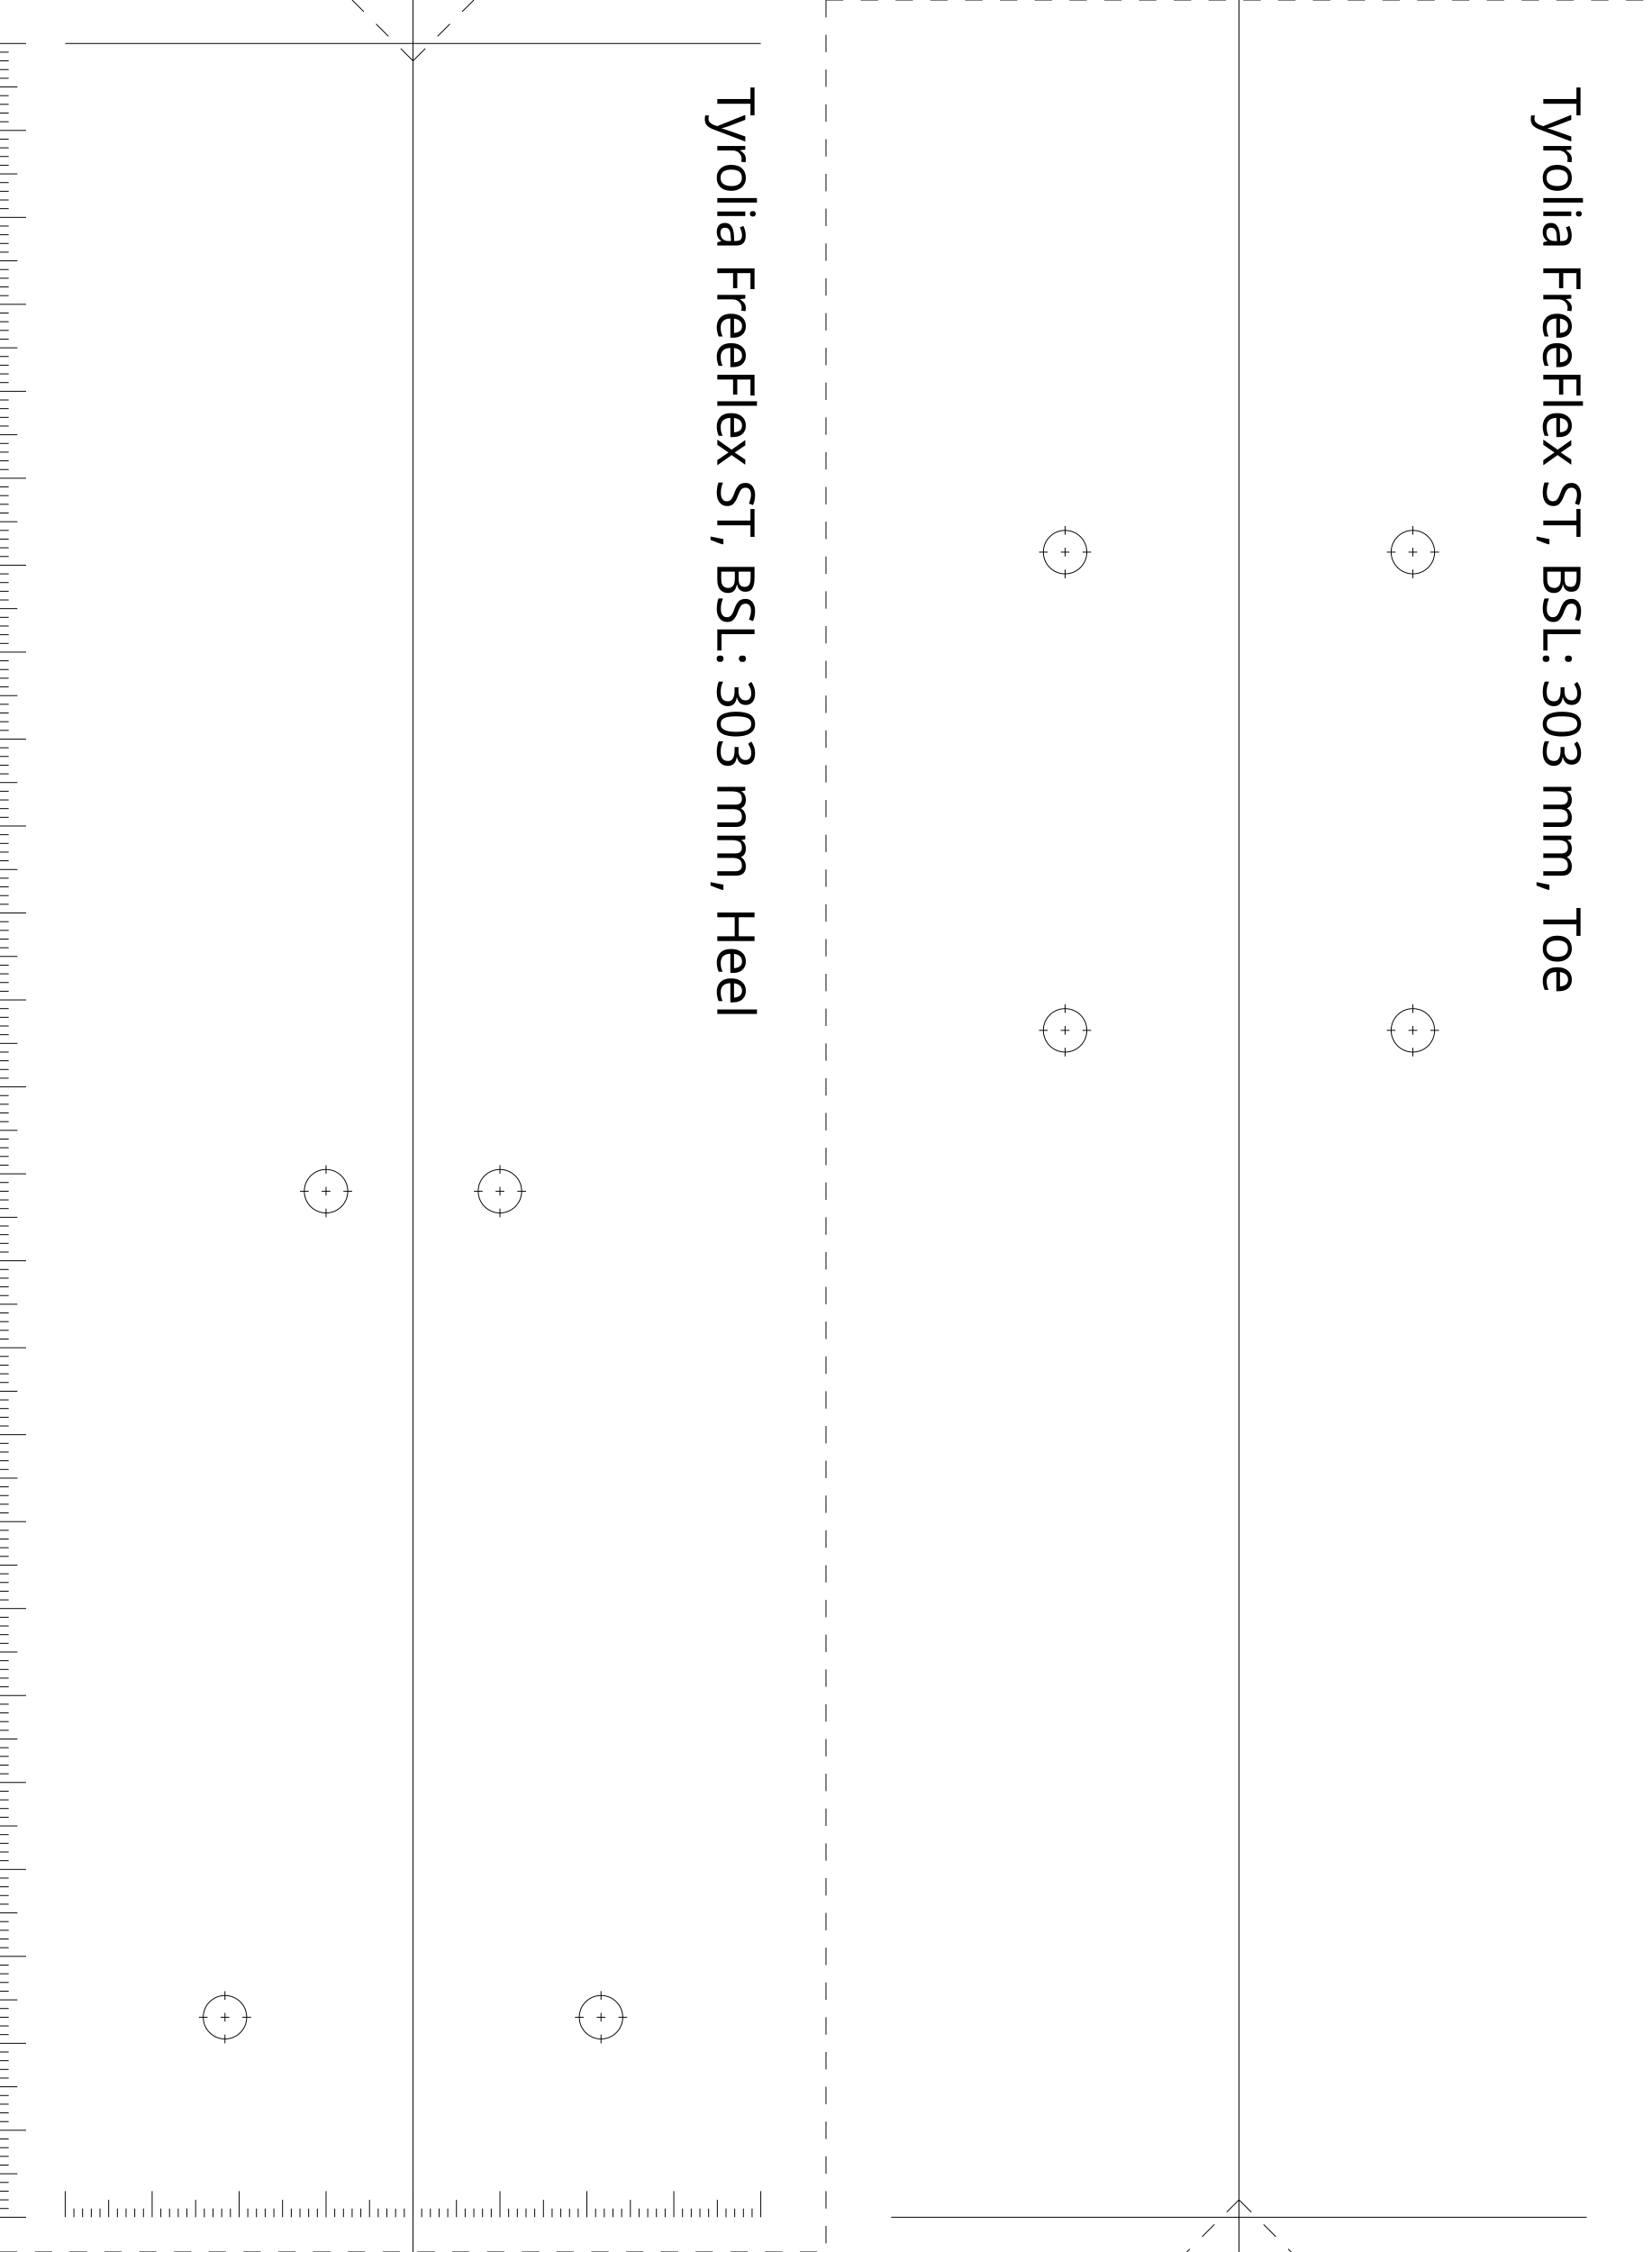
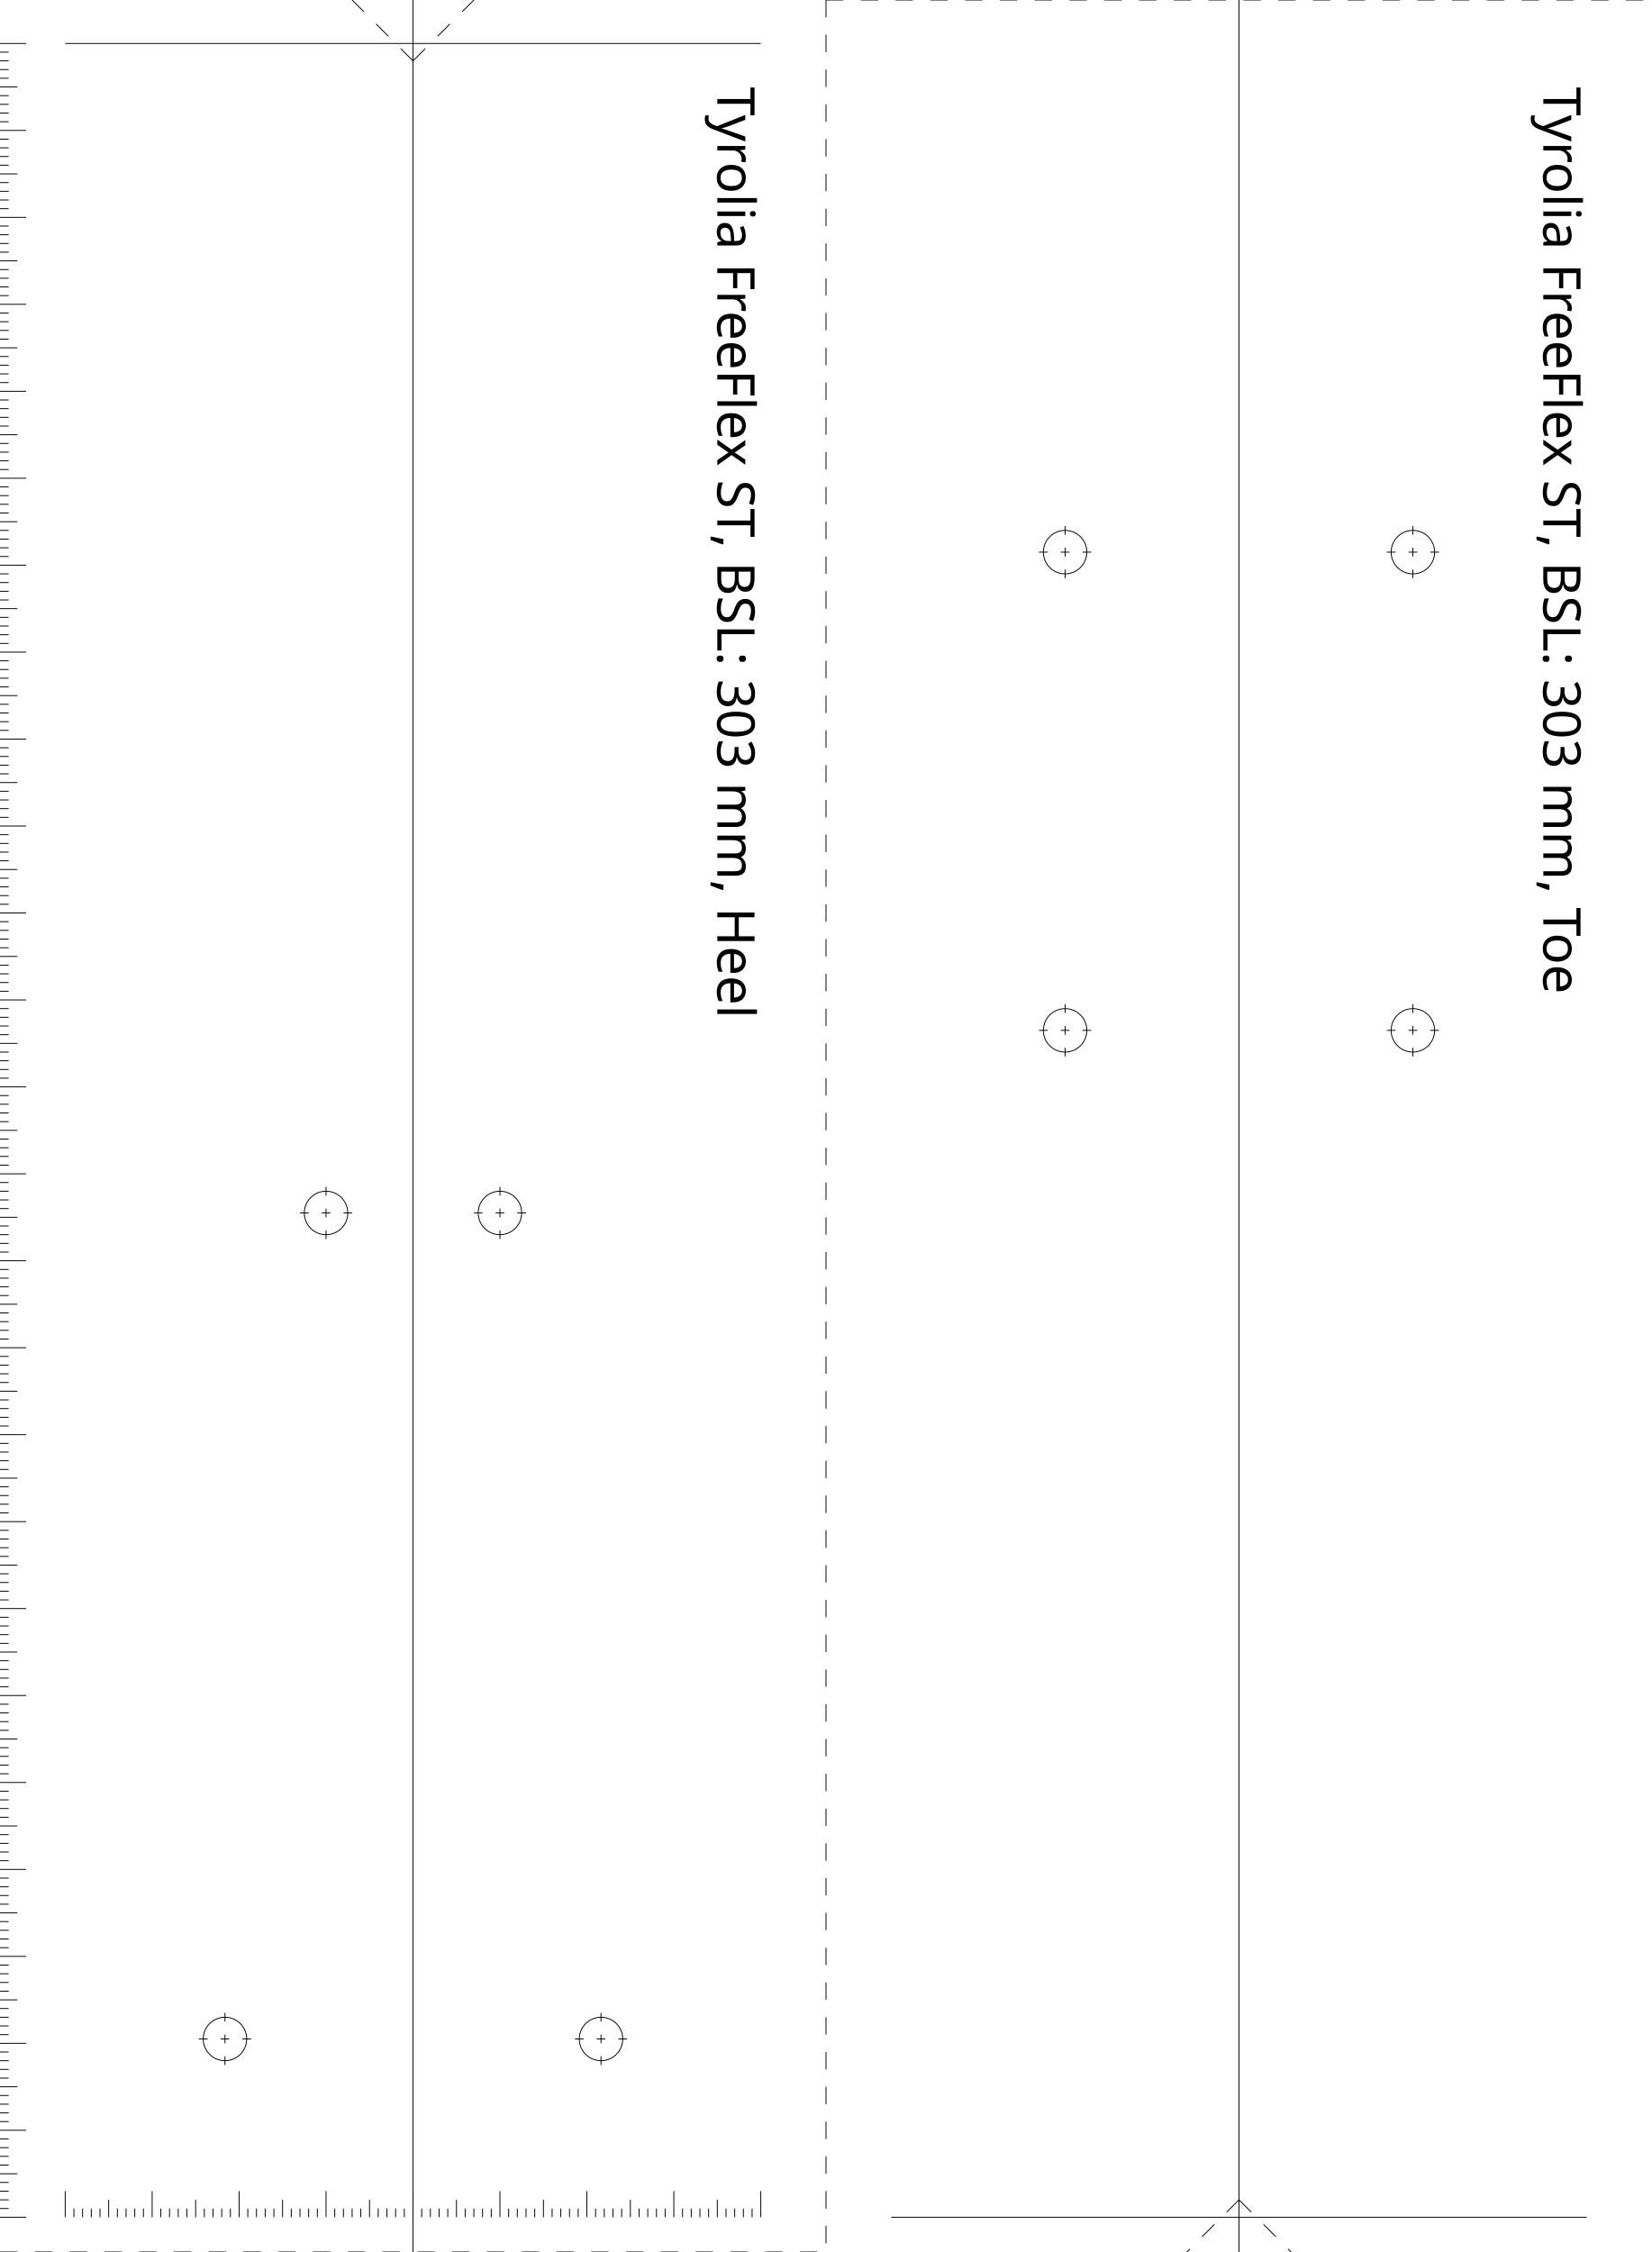
<svg xmlns="http://www.w3.org/2000/svg" version="1.2" width="190.0mm" height="259.0mm" viewBox="0 0 190.0 259.0" style="background-color:white">
  <style>
.small { font: 6px sans-serif; }
</style>
  <line x1="47.5" y1="0.0" x2="47.5" y2="259.0" stroke="black" stroke-width="0.1" />
  <line x1="142.5" y1="0.0" x2="142.5" y2="259.0" stroke="black" stroke-width="0.1" />
  <line x1="102.5" y1="255.0" x2="182.5" y2="255.0" stroke="black" stroke-width="0.1" />
  <line x1="7.5" y1="5.0" x2="87.5" y2="5.0" stroke="black" stroke-width="0.1" />
  <line x1="95.0" y1="0.0" x2="95.0" y2="259.0" stroke="black" stroke-width="0.1" stroke-dasharray="2 2" />
  <line x1="0.0" y1="259.0" x2="95.0" y2="259.0" stroke="black" stroke-width="0.1" stroke-dasharray="2 2" />
  <line x1="95.0" y1="0.0" x2="190.0" y2="0.0" stroke="black" stroke-width="0.1" stroke-dasharray="2 2" />
  <line x1="47.5" y1="7.0" x2="40.5" y2="0.0" stroke="black" stroke-width="0.1" stroke-dasharray="2 2" />
  <line x1="47.5" y1="7.0" x2="54.5" y2="0.0" stroke="black" stroke-width="0.1" stroke-dasharray="2 2" />
  <line x1="142.5" y1="253.0" x2="136.5" y2="259.0" stroke="black" stroke-width="0.1" stroke-dasharray="2 2" />
  <line x1="142.5" y1="253.0" x2="148.5" y2="259.0" stroke="black" stroke-width="0.1" stroke-dasharray="2 2" />
  <line x1="0.0" y1="5.0" x2="3.0" y2="5.0" stroke="black" stroke-width="0.1" />
  <line x1="0.0" y1="6.0" x2="1.0" y2="6.0" stroke="black" stroke-width="0.1" />
  <line x1="0.0" y1="7.0" x2="1.0" y2="7.0" stroke="black" stroke-width="0.1" />
  <line x1="0.0" y1="8.0" x2="1.0" y2="8.0" stroke="black" stroke-width="0.1" />
  <line x1="0.0" y1="9.0" x2="1.0" y2="9.0" stroke="black" stroke-width="0.1" />
  <line x1="0.0" y1="10.0" x2="2.0" y2="10.0" stroke="black" stroke-width="0.1" />
  <line x1="0.0" y1="11.0" x2="1.0" y2="11.0" stroke="black" stroke-width="0.1" />
  <line x1="0.0" y1="12.0" x2="1.0" y2="12.0" stroke="black" stroke-width="0.1" />
  <line x1="0.0" y1="13.0" x2="1.0" y2="13.0" stroke="black" stroke-width="0.1" />
  <line x1="0.0" y1="14.0" x2="1.0" y2="14.0" stroke="black" stroke-width="0.1" />
  <line x1="0.0" y1="15.0" x2="3.0" y2="15.0" stroke="black" stroke-width="0.1" />
  <line x1="0.0" y1="16.0" x2="1.0" y2="16.0" stroke="black" stroke-width="0.1" />
  <line x1="0.0" y1="17.0" x2="1.0" y2="17.0" stroke="black" stroke-width="0.1" />
  <line x1="0.0" y1="18.0" x2="1.0" y2="18.0" stroke="black" stroke-width="0.1" />
  <line x1="0.0" y1="19.0" x2="1.0" y2="19.0" stroke="black" stroke-width="0.1" />
  <line x1="0.0" y1="20.0" x2="2.0" y2="20.0" stroke="black" stroke-width="0.1" />
  <line x1="0.0" y1="21.0" x2="1.0" y2="21.0" stroke="black" stroke-width="0.1" />
  <line x1="0.0" y1="22.0" x2="1.0" y2="22.0" stroke="black" stroke-width="0.1" />
  <line x1="0.0" y1="23.0" x2="1.0" y2="23.0" stroke="black" stroke-width="0.1" />
  <line x1="0.0" y1="24.0" x2="1.0" y2="24.0" stroke="black" stroke-width="0.1" />
  <line x1="0.0" y1="25.0" x2="3.0" y2="25.0" stroke="black" stroke-width="0.1" />
  <line x1="0.0" y1="26.0" x2="1.0" y2="26.0" stroke="black" stroke-width="0.1" />
  <line x1="0.0" y1="27.0" x2="1.0" y2="27.0" stroke="black" stroke-width="0.1" />
  <line x1="0.0" y1="28.0" x2="1.0" y2="28.0" stroke="black" stroke-width="0.1" />
  <line x1="0.0" y1="29.0" x2="1.0" y2="29.0" stroke="black" stroke-width="0.1" />
  <line x1="0.0" y1="30.0" x2="2.0" y2="30.0" stroke="black" stroke-width="0.1" />
  <line x1="0.0" y1="31.0" x2="1.0" y2="31.0" stroke="black" stroke-width="0.1" />
  <line x1="0.0" y1="32.0" x2="1.0" y2="32.0" stroke="black" stroke-width="0.1" />
  <line x1="0.0" y1="33.0" x2="1.0" y2="33.0" stroke="black" stroke-width="0.1" />
  <line x1="0.0" y1="34.0" x2="1.0" y2="34.0" stroke="black" stroke-width="0.1" />
  <line x1="0.0" y1="35.0" x2="3.0" y2="35.0" stroke="black" stroke-width="0.1" />
  <line x1="0.0" y1="36.0" x2="1.0" y2="36.0" stroke="black" stroke-width="0.1" />
  <line x1="0.0" y1="37.0" x2="1.0" y2="37.0" stroke="black" stroke-width="0.1" />
  <line x1="0.0" y1="38.0" x2="1.0" y2="38.0" stroke="black" stroke-width="0.1" />
  <line x1="0.0" y1="39.0" x2="1.0" y2="39.0" stroke="black" stroke-width="0.1" />
  <line x1="0.0" y1="40.0" x2="2.0" y2="40.0" stroke="black" stroke-width="0.1" />
  <line x1="0.0" y1="41.0" x2="1.0" y2="41.0" stroke="black" stroke-width="0.1" />
  <line x1="0.0" y1="42.0" x2="1.0" y2="42.0" stroke="black" stroke-width="0.1" />
  <line x1="0.0" y1="43.0" x2="1.0" y2="43.0" stroke="black" stroke-width="0.1" />
  <line x1="0.0" y1="44.0" x2="1.0" y2="44.0" stroke="black" stroke-width="0.1" />
  <line x1="0.0" y1="45.0" x2="3.0" y2="45.0" stroke="black" stroke-width="0.1" />
  <line x1="0.0" y1="46.0" x2="1.0" y2="46.0" stroke="black" stroke-width="0.1" />
  <line x1="0.0" y1="47.0" x2="1.0" y2="47.0" stroke="black" stroke-width="0.1" />
  <line x1="0.0" y1="48.0" x2="1.0" y2="48.0" stroke="black" stroke-width="0.1" />
  <line x1="0.0" y1="49.0" x2="1.0" y2="49.0" stroke="black" stroke-width="0.1" />
  <line x1="0.0" y1="50.0" x2="2.0" y2="50.0" stroke="black" stroke-width="0.1" />
  <line x1="0.0" y1="51.0" x2="1.0" y2="51.0" stroke="black" stroke-width="0.1" />
  <line x1="0.0" y1="52.0" x2="1.0" y2="52.0" stroke="black" stroke-width="0.1" />
  <line x1="0.0" y1="53.0" x2="1.0" y2="53.0" stroke="black" stroke-width="0.1" />
  <line x1="0.0" y1="54.0" x2="1.0" y2="54.0" stroke="black" stroke-width="0.1" />
  <line x1="0.0" y1="55.0" x2="3.0" y2="55.0" stroke="black" stroke-width="0.1" />
  <line x1="0.0" y1="56.0" x2="1.0" y2="56.0" stroke="black" stroke-width="0.1" />
  <line x1="0.0" y1="57.0" x2="1.0" y2="57.0" stroke="black" stroke-width="0.1" />
  <line x1="0.0" y1="58.0" x2="1.0" y2="58.0" stroke="black" stroke-width="0.1" />
  <line x1="0.0" y1="59.0" x2="1.0" y2="59.0" stroke="black" stroke-width="0.1" />
  <line x1="0.0" y1="60.0" x2="2.0" y2="60.0" stroke="black" stroke-width="0.1" />
  <line x1="0.0" y1="61.0" x2="1.0" y2="61.0" stroke="black" stroke-width="0.1" />
  <line x1="0.0" y1="62.0" x2="1.0" y2="62.0" stroke="black" stroke-width="0.1" />
  <line x1="0.0" y1="63.0" x2="1.0" y2="63.0" stroke="black" stroke-width="0.1" />
  <line x1="0.0" y1="64.0" x2="1.0" y2="64.0" stroke="black" stroke-width="0.1" />
  <line x1="0.0" y1="65.0" x2="3.0" y2="65.0" stroke="black" stroke-width="0.1" />
  <line x1="0.0" y1="66.0" x2="1.0" y2="66.0" stroke="black" stroke-width="0.1" />
  <line x1="0.0" y1="67.0" x2="1.0" y2="67.0" stroke="black" stroke-width="0.1" />
  <line x1="0.0" y1="68.0" x2="1.0" y2="68.0" stroke="black" stroke-width="0.1" />
  <line x1="0.0" y1="69.0" x2="1.0" y2="69.0" stroke="black" stroke-width="0.1" />
  <line x1="0.0" y1="70.0" x2="2.0" y2="70.0" stroke="black" stroke-width="0.1" />
  <line x1="0.0" y1="71.0" x2="1.0" y2="71.0" stroke="black" stroke-width="0.1" />
  <line x1="0.0" y1="72.0" x2="1.0" y2="72.0" stroke="black" stroke-width="0.1" />
  <line x1="0.0" y1="73.0" x2="1.0" y2="73.0" stroke="black" stroke-width="0.1" />
  <line x1="0.0" y1="74.0" x2="1.0" y2="74.0" stroke="black" stroke-width="0.1" />
  <line x1="0.0" y1="75.0" x2="3.0" y2="75.0" stroke="black" stroke-width="0.1" />
  <line x1="0.0" y1="76.0" x2="1.0" y2="76.0" stroke="black" stroke-width="0.1" />
  <line x1="0.0" y1="77.0" x2="1.0" y2="77.0" stroke="black" stroke-width="0.1" />
  <line x1="0.0" y1="78.0" x2="1.0" y2="78.0" stroke="black" stroke-width="0.1" />
  <line x1="0.0" y1="79.0" x2="1.0" y2="79.0" stroke="black" stroke-width="0.1" />
  <line x1="0.0" y1="80.0" x2="2.0" y2="80.0" stroke="black" stroke-width="0.1" />
  <line x1="0.0" y1="81.0" x2="1.0" y2="81.0" stroke="black" stroke-width="0.1" />
  <line x1="0.0" y1="82.0" x2="1.0" y2="82.0" stroke="black" stroke-width="0.1" />
  <line x1="0.0" y1="83.0" x2="1.0" y2="83.0" stroke="black" stroke-width="0.1" />
  <line x1="0.0" y1="84.0" x2="1.0" y2="84.0" stroke="black" stroke-width="0.1" />
  <line x1="0.0" y1="85.0" x2="3.0" y2="85.0" stroke="black" stroke-width="0.1" />
  <line x1="0.0" y1="86.0" x2="1.0" y2="86.0" stroke="black" stroke-width="0.1" />
  <line x1="0.0" y1="87.0" x2="1.0" y2="87.0" stroke="black" stroke-width="0.1" />
  <line x1="0.0" y1="88.0" x2="1.0" y2="88.0" stroke="black" stroke-width="0.1" />
  <line x1="0.0" y1="89.0" x2="1.0" y2="89.0" stroke="black" stroke-width="0.1" />
  <line x1="0.0" y1="90.0" x2="2.0" y2="90.0" stroke="black" stroke-width="0.1" />
  <line x1="0.0" y1="91.0" x2="1.0" y2="91.0" stroke="black" stroke-width="0.1" />
  <line x1="0.0" y1="92.0" x2="1.0" y2="92.0" stroke="black" stroke-width="0.1" />
  <line x1="0.0" y1="93.0" x2="1.0" y2="93.0" stroke="black" stroke-width="0.1" />
  <line x1="0.0" y1="94.0" x2="1.0" y2="94.0" stroke="black" stroke-width="0.1" />
  <line x1="0.0" y1="95.0" x2="3.0" y2="95.0" stroke="black" stroke-width="0.1" />
  <line x1="0.0" y1="96.0" x2="1.0" y2="96.0" stroke="black" stroke-width="0.1" />
  <line x1="0.0" y1="97.0" x2="1.0" y2="97.0" stroke="black" stroke-width="0.1" />
  <line x1="0.0" y1="98.0" x2="1.0" y2="98.0" stroke="black" stroke-width="0.1" />
  <line x1="0.0" y1="99.0" x2="1.0" y2="99.0" stroke="black" stroke-width="0.1" />
  <line x1="0.0" y1="100.0" x2="2.0" y2="100.0" stroke="black" stroke-width="0.1" />
  <line x1="0.0" y1="101.0" x2="1.0" y2="101.0" stroke="black" stroke-width="0.1" />
  <line x1="0.0" y1="102.0" x2="1.0" y2="102.0" stroke="black" stroke-width="0.1" />
  <line x1="0.0" y1="103.0" x2="1.0" y2="103.0" stroke="black" stroke-width="0.1" />
  <line x1="0.0" y1="104.0" x2="1.0" y2="104.0" stroke="black" stroke-width="0.1" />
  <line x1="0.0" y1="105.0" x2="3.0" y2="105.0" stroke="black" stroke-width="0.1" />
  <line x1="0.0" y1="106.0" x2="1.0" y2="106.0" stroke="black" stroke-width="0.1" />
  <line x1="0.0" y1="107.0" x2="1.0" y2="107.0" stroke="black" stroke-width="0.1" />
  <line x1="0.0" y1="108.0" x2="1.0" y2="108.0" stroke="black" stroke-width="0.1" />
  <line x1="0.0" y1="109.0" x2="1.0" y2="109.0" stroke="black" stroke-width="0.1" />
  <line x1="0.0" y1="110.0" x2="2.0" y2="110.0" stroke="black" stroke-width="0.1" />
  <line x1="0.0" y1="111.0" x2="1.0" y2="111.0" stroke="black" stroke-width="0.1" />
  <line x1="0.0" y1="112.0" x2="1.0" y2="112.0" stroke="black" stroke-width="0.1" />
  <line x1="0.0" y1="113.0" x2="1.0" y2="113.0" stroke="black" stroke-width="0.1" />
  <line x1="0.0" y1="114.0" x2="1.0" y2="114.0" stroke="black" stroke-width="0.1" />
  <line x1="0.0" y1="115.0" x2="3.0" y2="115.0" stroke="black" stroke-width="0.1" />
  <line x1="0.0" y1="116.0" x2="1.0" y2="116.0" stroke="black" stroke-width="0.1" />
  <line x1="0.0" y1="117.0" x2="1.0" y2="117.0" stroke="black" stroke-width="0.1" />
  <line x1="0.0" y1="118.0" x2="1.0" y2="118.0" stroke="black" stroke-width="0.1" />
  <line x1="0.0" y1="119.0" x2="1.0" y2="119.0" stroke="black" stroke-width="0.1" />
  <line x1="0.0" y1="120.0" x2="2.0" y2="120.0" stroke="black" stroke-width="0.1" />
  <line x1="0.0" y1="121.0" x2="1.0" y2="121.0" stroke="black" stroke-width="0.1" />
  <line x1="0.0" y1="122.0" x2="1.0" y2="122.0" stroke="black" stroke-width="0.1" />
  <line x1="0.0" y1="123.0" x2="1.0" y2="123.0" stroke="black" stroke-width="0.1" />
  <line x1="0.0" y1="124.0" x2="1.0" y2="124.0" stroke="black" stroke-width="0.1" />
  <line x1="0.0" y1="125.0" x2="3.0" y2="125.0" stroke="black" stroke-width="0.1" />
  <line x1="0.0" y1="126.0" x2="1.0" y2="126.0" stroke="black" stroke-width="0.1" />
  <line x1="0.0" y1="127.0" x2="1.0" y2="127.0" stroke="black" stroke-width="0.1" />
  <line x1="0.0" y1="128.0" x2="1.0" y2="128.0" stroke="black" stroke-width="0.1" />
  <line x1="0.0" y1="129.0" x2="1.0" y2="129.0" stroke="black" stroke-width="0.1" />
  <line x1="0.0" y1="130.0" x2="2.0" y2="130.0" stroke="black" stroke-width="0.1" />
  <line x1="0.0" y1="131.0" x2="1.0" y2="131.0" stroke="black" stroke-width="0.1" />
  <line x1="0.0" y1="132.0" x2="1.0" y2="132.0" stroke="black" stroke-width="0.1" />
  <line x1="0.0" y1="133.0" x2="1.0" y2="133.0" stroke="black" stroke-width="0.1" />
  <line x1="0.0" y1="134.0" x2="1.0" y2="134.0" stroke="black" stroke-width="0.1" />
  <line x1="0.0" y1="135.0" x2="3.0" y2="135.0" stroke="black" stroke-width="0.1" />
  <line x1="0.0" y1="136.0" x2="1.0" y2="136.0" stroke="black" stroke-width="0.1" />
  <line x1="0.0" y1="137.0" x2="1.0" y2="137.0" stroke="black" stroke-width="0.1" />
  <line x1="0.0" y1="138.0" x2="1.0" y2="138.0" stroke="black" stroke-width="0.1" />
  <line x1="0.0" y1="139.0" x2="1.0" y2="139.0" stroke="black" stroke-width="0.1" />
  <line x1="0.0" y1="140.0" x2="2.0" y2="140.0" stroke="black" stroke-width="0.1" />
  <line x1="0.0" y1="141.0" x2="1.0" y2="141.0" stroke="black" stroke-width="0.1" />
  <line x1="0.0" y1="142.0" x2="1.0" y2="142.0" stroke="black" stroke-width="0.1" />
  <line x1="0.0" y1="143.0" x2="1.0" y2="143.0" stroke="black" stroke-width="0.1" />
  <line x1="0.0" y1="144.0" x2="1.0" y2="144.0" stroke="black" stroke-width="0.1" />
  <line x1="0.0" y1="145.0" x2="3.0" y2="145.0" stroke="black" stroke-width="0.1" />
  <line x1="0.0" y1="146.0" x2="1.0" y2="146.0" stroke="black" stroke-width="0.1" />
  <line x1="0.0" y1="147.0" x2="1.0" y2="147.0" stroke="black" stroke-width="0.1" />
  <line x1="0.0" y1="148.0" x2="1.0" y2="148.0" stroke="black" stroke-width="0.1" />
  <line x1="0.0" y1="149.0" x2="1.0" y2="149.0" stroke="black" stroke-width="0.1" />
  <line x1="0.0" y1="150.0" x2="2.0" y2="150.0" stroke="black" stroke-width="0.1" />
  <line x1="0.0" y1="151.0" x2="1.0" y2="151.0" stroke="black" stroke-width="0.1" />
  <line x1="0.0" y1="152.0" x2="1.0" y2="152.0" stroke="black" stroke-width="0.1" />
  <line x1="0.0" y1="153.0" x2="1.0" y2="153.0" stroke="black" stroke-width="0.1" />
  <line x1="0.0" y1="154.0" x2="1.0" y2="154.0" stroke="black" stroke-width="0.1" />
  <line x1="0.0" y1="155.0" x2="3.0" y2="155.0" stroke="black" stroke-width="0.1" />
  <line x1="0.0" y1="156.0" x2="1.0" y2="156.0" stroke="black" stroke-width="0.1" />
  <line x1="0.0" y1="157.0" x2="1.0" y2="157.0" stroke="black" stroke-width="0.1" />
  <line x1="0.0" y1="158.0" x2="1.0" y2="158.0" stroke="black" stroke-width="0.1" />
  <line x1="0.0" y1="159.0" x2="1.0" y2="159.0" stroke="black" stroke-width="0.1" />
  <line x1="0.0" y1="160.0" x2="2.0" y2="160.0" stroke="black" stroke-width="0.1" />
  <line x1="0.0" y1="161.0" x2="1.0" y2="161.0" stroke="black" stroke-width="0.1" />
  <line x1="0.0" y1="162.0" x2="1.0" y2="162.0" stroke="black" stroke-width="0.1" />
  <line x1="0.0" y1="163.0" x2="1.0" y2="163.0" stroke="black" stroke-width="0.1" />
  <line x1="0.0" y1="164.0" x2="1.0" y2="164.0" stroke="black" stroke-width="0.1" />
  <line x1="0.0" y1="165.0" x2="3.0" y2="165.0" stroke="black" stroke-width="0.1" />
  <line x1="0.0" y1="166.0" x2="1.0" y2="166.0" stroke="black" stroke-width="0.1" />
  <line x1="0.0" y1="167.0" x2="1.0" y2="167.0" stroke="black" stroke-width="0.1" />
  <line x1="0.0" y1="168.0" x2="1.0" y2="168.0" stroke="black" stroke-width="0.1" />
  <line x1="0.0" y1="169.0" x2="1.0" y2="169.0" stroke="black" stroke-width="0.1" />
  <line x1="0.0" y1="170.0" x2="2.0" y2="170.0" stroke="black" stroke-width="0.1" />
  <line x1="0.0" y1="171.0" x2="1.0" y2="171.0" stroke="black" stroke-width="0.1" />
  <line x1="0.0" y1="172.0" x2="1.0" y2="172.0" stroke="black" stroke-width="0.1" />
  <line x1="0.0" y1="173.0" x2="1.0" y2="173.0" stroke="black" stroke-width="0.1" />
  <line x1="0.0" y1="174.0" x2="1.0" y2="174.0" stroke="black" stroke-width="0.1" />
  <line x1="0.0" y1="175.0" x2="3.0" y2="175.0" stroke="black" stroke-width="0.1" />
  <line x1="0.0" y1="176.0" x2="1.0" y2="176.0" stroke="black" stroke-width="0.1" />
  <line x1="0.0" y1="177.0" x2="1.0" y2="177.0" stroke="black" stroke-width="0.1" />
  <line x1="0.0" y1="178.0" x2="1.0" y2="178.0" stroke="black" stroke-width="0.1" />
  <line x1="0.0" y1="179.0" x2="1.0" y2="179.0" stroke="black" stroke-width="0.1" />
  <line x1="0.0" y1="180.0" x2="2.0" y2="180.0" stroke="black" stroke-width="0.1" />
  <line x1="0.0" y1="181.0" x2="1.0" y2="181.0" stroke="black" stroke-width="0.1" />
  <line x1="0.0" y1="182.0" x2="1.0" y2="182.0" stroke="black" stroke-width="0.1" />
  <line x1="0.0" y1="183.0" x2="1.0" y2="183.0" stroke="black" stroke-width="0.1" />
  <line x1="0.0" y1="184.0" x2="1.0" y2="184.0" stroke="black" stroke-width="0.1" />
  <line x1="0.0" y1="185.0" x2="3.0" y2="185.0" stroke="black" stroke-width="0.1" />
  <line x1="0.0" y1="186.0" x2="1.0" y2="186.0" stroke="black" stroke-width="0.1" />
  <line x1="0.0" y1="187.0" x2="1.0" y2="187.0" stroke="black" stroke-width="0.1" />
  <line x1="0.0" y1="188.0" x2="1.0" y2="188.0" stroke="black" stroke-width="0.1" />
  <line x1="0.0" y1="189.0" x2="1.0" y2="189.0" stroke="black" stroke-width="0.1" />
  <line x1="0.0" y1="190.0" x2="2.0" y2="190.0" stroke="black" stroke-width="0.1" />
  <line x1="0.0" y1="191.0" x2="1.0" y2="191.0" stroke="black" stroke-width="0.1" />
  <line x1="0.0" y1="192.0" x2="1.0" y2="192.0" stroke="black" stroke-width="0.1" />
  <line x1="0.0" y1="193.0" x2="1.0" y2="193.0" stroke="black" stroke-width="0.1" />
  <line x1="0.0" y1="194.0" x2="1.0" y2="194.0" stroke="black" stroke-width="0.1" />
  <line x1="0.0" y1="195.0" x2="3.0" y2="195.0" stroke="black" stroke-width="0.1" />
  <line x1="0.0" y1="196.0" x2="1.0" y2="196.0" stroke="black" stroke-width="0.1" />
  <line x1="0.0" y1="197.0" x2="1.0" y2="197.0" stroke="black" stroke-width="0.1" />
  <line x1="0.0" y1="198.0" x2="1.0" y2="198.0" stroke="black" stroke-width="0.1" />
  <line x1="0.0" y1="199.0" x2="1.0" y2="199.0" stroke="black" stroke-width="0.1" />
  <line x1="0.0" y1="200.0" x2="2.0" y2="200.0" stroke="black" stroke-width="0.1" />
  <line x1="0.0" y1="201.0" x2="1.0" y2="201.0" stroke="black" stroke-width="0.1" />
  <line x1="0.0" y1="202.0" x2="1.0" y2="202.0" stroke="black" stroke-width="0.1" />
  <line x1="0.0" y1="203.0" x2="1.0" y2="203.0" stroke="black" stroke-width="0.1" />
  <line x1="0.0" y1="204.0" x2="1.0" y2="204.0" stroke="black" stroke-width="0.1" />
  <line x1="0.0" y1="205.0" x2="3.0" y2="205.0" stroke="black" stroke-width="0.1" />
  <line x1="0.0" y1="206.0" x2="1.0" y2="206.0" stroke="black" stroke-width="0.1" />
  <line x1="0.0" y1="207.0" x2="1.0" y2="207.0" stroke="black" stroke-width="0.1" />
  <line x1="0.0" y1="208.0" x2="1.0" y2="208.0" stroke="black" stroke-width="0.1" />
  <line x1="0.0" y1="209.0" x2="1.0" y2="209.0" stroke="black" stroke-width="0.1" />
  <line x1="0.0" y1="210.0" x2="2.0" y2="210.0" stroke="black" stroke-width="0.1" />
  <line x1="0.0" y1="211.0" x2="1.0" y2="211.0" stroke="black" stroke-width="0.1" />
  <line x1="0.0" y1="212.0" x2="1.0" y2="212.0" stroke="black" stroke-width="0.1" />
  <line x1="0.0" y1="213.0" x2="1.0" y2="213.0" stroke="black" stroke-width="0.1" />
  <line x1="0.0" y1="214.0" x2="1.0" y2="214.0" stroke="black" stroke-width="0.1" />
  <line x1="0.0" y1="215.0" x2="3.0" y2="215.0" stroke="black" stroke-width="0.1" />
  <line x1="0.0" y1="216.0" x2="1.0" y2="216.0" stroke="black" stroke-width="0.1" />
  <line x1="0.0" y1="217.0" x2="1.0" y2="217.0" stroke="black" stroke-width="0.1" />
  <line x1="0.0" y1="218.0" x2="1.0" y2="218.0" stroke="black" stroke-width="0.1" />
  <line x1="0.0" y1="219.0" x2="1.0" y2="219.0" stroke="black" stroke-width="0.1" />
  <line x1="0.0" y1="220.0" x2="2.0" y2="220.0" stroke="black" stroke-width="0.1" />
  <line x1="0.0" y1="221.0" x2="1.0" y2="221.0" stroke="black" stroke-width="0.1" />
  <line x1="0.0" y1="222.0" x2="1.0" y2="222.0" stroke="black" stroke-width="0.1" />
  <line x1="0.0" y1="223.0" x2="1.0" y2="223.0" stroke="black" stroke-width="0.1" />
  <line x1="0.0" y1="224.0" x2="1.0" y2="224.0" stroke="black" stroke-width="0.1" />
  <line x1="0.0" y1="225.0" x2="3.0" y2="225.0" stroke="black" stroke-width="0.1" />
  <line x1="0.0" y1="226.0" x2="1.0" y2="226.0" stroke="black" stroke-width="0.1" />
  <line x1="0.0" y1="227.0" x2="1.0" y2="227.0" stroke="black" stroke-width="0.1" />
  <line x1="0.0" y1="228.0" x2="1.0" y2="228.0" stroke="black" stroke-width="0.1" />
  <line x1="0.0" y1="229.0" x2="1.0" y2="229.0" stroke="black" stroke-width="0.1" />
  <line x1="0.0" y1="230.0" x2="2.0" y2="230.0" stroke="black" stroke-width="0.1" />
  <line x1="0.0" y1="231.0" x2="1.0" y2="231.0" stroke="black" stroke-width="0.1" />
  <line x1="0.0" y1="232.0" x2="1.0" y2="232.0" stroke="black" stroke-width="0.1" />
  <line x1="0.0" y1="233.0" x2="1.0" y2="233.0" stroke="black" stroke-width="0.1" />
  <line x1="0.0" y1="234.0" x2="1.0" y2="234.0" stroke="black" stroke-width="0.1" />
  <line x1="0.0" y1="235.0" x2="3.0" y2="235.0" stroke="black" stroke-width="0.1" />
  <line x1="0.0" y1="236.0" x2="1.0" y2="236.0" stroke="black" stroke-width="0.1" />
  <line x1="0.0" y1="237.0" x2="1.0" y2="237.0" stroke="black" stroke-width="0.1" />
  <line x1="0.0" y1="238.0" x2="1.0" y2="238.0" stroke="black" stroke-width="0.1" />
  <line x1="0.0" y1="239.0" x2="1.0" y2="239.0" stroke="black" stroke-width="0.1" />
  <line x1="0.0" y1="240.0" x2="2.0" y2="240.0" stroke="black" stroke-width="0.1" />
  <line x1="0.0" y1="241.0" x2="1.0" y2="241.0" stroke="black" stroke-width="0.1" />
  <line x1="0.0" y1="242.0" x2="1.0" y2="242.0" stroke="black" stroke-width="0.1" />
  <line x1="0.0" y1="243.0" x2="1.0" y2="243.0" stroke="black" stroke-width="0.1" />
  <line x1="0.0" y1="244.0" x2="1.0" y2="244.0" stroke="black" stroke-width="0.1" />
  <line x1="0.0" y1="245.0" x2="3.0" y2="245.0" stroke="black" stroke-width="0.1" />
  <line x1="0.0" y1="246.0" x2="1.0" y2="246.0" stroke="black" stroke-width="0.1" />
  <line x1="0.0" y1="247.0" x2="1.0" y2="247.0" stroke="black" stroke-width="0.1" />
  <line x1="0.0" y1="248.0" x2="1.0" y2="248.0" stroke="black" stroke-width="0.1" />
  <line x1="0.0" y1="249.0" x2="1.0" y2="249.0" stroke="black" stroke-width="0.1" />
  <line x1="0.0" y1="250.0" x2="2.0" y2="250.0" stroke="black" stroke-width="0.1" />
  <line x1="0.0" y1="251.0" x2="1.0" y2="251.0" stroke="black" stroke-width="0.1" />
  <line x1="0.0" y1="252.0" x2="1.0" y2="252.0" stroke="black" stroke-width="0.1" />
  <line x1="0.0" y1="253.0" x2="1.0" y2="253.0" stroke="black" stroke-width="0.1" />
  <line x1="0.0" y1="254.0" x2="1.0" y2="254.0" stroke="black" stroke-width="0.1" />
  <line x1="0.0" y1="255.0" x2="3.0" y2="255.0" stroke="black" stroke-width="0.1" />
  <line x1="7.5" y1="255.0" x2="7.5" y2="252.0" stroke="black" stroke-width="0.1" />
  <line x1="8.5" y1="255.0" x2="8.5" y2="254.0" stroke="black" stroke-width="0.1" />
  <line x1="9.5" y1="255.0" x2="9.5" y2="254.0" stroke="black" stroke-width="0.1" />
  <line x1="10.5" y1="255.0" x2="10.5" y2="254.0" stroke="black" stroke-width="0.1" />
  <line x1="11.5" y1="255.0" x2="11.5" y2="254.0" stroke="black" stroke-width="0.1" />
  <line x1="12.5" y1="255.0" x2="12.5" y2="253.0" stroke="black" stroke-width="0.1" />
  <line x1="13.5" y1="255.0" x2="13.5" y2="254.0" stroke="black" stroke-width="0.1" />
  <line x1="14.5" y1="255.0" x2="14.5" y2="254.0" stroke="black" stroke-width="0.1" />
  <line x1="15.5" y1="255.0" x2="15.5" y2="254.0" stroke="black" stroke-width="0.1" />
  <line x1="16.5" y1="255.0" x2="16.5" y2="254.0" stroke="black" stroke-width="0.1" />
  <line x1="17.5" y1="255.0" x2="17.5" y2="252.0" stroke="black" stroke-width="0.1" />
  <line x1="18.5" y1="255.0" x2="18.5" y2="254.0" stroke="black" stroke-width="0.1" />
  <line x1="19.5" y1="255.0" x2="19.5" y2="254.0" stroke="black" stroke-width="0.1" />
  <line x1="20.5" y1="255.0" x2="20.5" y2="254.0" stroke="black" stroke-width="0.1" />
  <line x1="21.5" y1="255.0" x2="21.5" y2="254.0" stroke="black" stroke-width="0.1" />
  <line x1="22.5" y1="255.0" x2="22.5" y2="253.0" stroke="black" stroke-width="0.1" />
  <line x1="23.5" y1="255.0" x2="23.5" y2="254.0" stroke="black" stroke-width="0.1" />
  <line x1="24.5" y1="255.0" x2="24.5" y2="254.0" stroke="black" stroke-width="0.1" />
  <line x1="25.5" y1="255.0" x2="25.5" y2="254.0" stroke="black" stroke-width="0.1" />
  <line x1="26.5" y1="255.0" x2="26.5" y2="254.0" stroke="black" stroke-width="0.1" />
  <line x1="27.5" y1="255.0" x2="27.5" y2="252.0" stroke="black" stroke-width="0.1" />
  <line x1="28.5" y1="255.0" x2="28.5" y2="254.0" stroke="black" stroke-width="0.1" />
  <line x1="29.5" y1="255.0" x2="29.5" y2="254.0" stroke="black" stroke-width="0.1" />
  <line x1="30.5" y1="255.0" x2="30.5" y2="254.0" stroke="black" stroke-width="0.1" />
  <line x1="31.5" y1="255.0" x2="31.5" y2="254.0" stroke="black" stroke-width="0.1" />
  <line x1="32.5" y1="255.0" x2="32.5" y2="253.0" stroke="black" stroke-width="0.1" />
  <line x1="33.5" y1="255.0" x2="33.5" y2="254.0" stroke="black" stroke-width="0.1" />
  <line x1="34.5" y1="255.0" x2="34.5" y2="254.0" stroke="black" stroke-width="0.1" />
  <line x1="35.5" y1="255.0" x2="35.5" y2="254.0" stroke="black" stroke-width="0.1" />
  <line x1="36.5" y1="255.0" x2="36.5" y2="254.0" stroke="black" stroke-width="0.1" />
  <line x1="37.5" y1="255.0" x2="37.5" y2="252.0" stroke="black" stroke-width="0.1" />
  <line x1="38.5" y1="255.0" x2="38.5" y2="254.0" stroke="black" stroke-width="0.1" />
  <line x1="39.5" y1="255.0" x2="39.5" y2="254.0" stroke="black" stroke-width="0.1" />
  <line x1="40.5" y1="255.0" x2="40.5" y2="254.0" stroke="black" stroke-width="0.1" />
  <line x1="41.5" y1="255.0" x2="41.5" y2="254.0" stroke="black" stroke-width="0.1" />
  <line x1="42.5" y1="255.0" x2="42.5" y2="253.0" stroke="black" stroke-width="0.1" />
  <line x1="43.5" y1="255.0" x2="43.5" y2="254.0" stroke="black" stroke-width="0.1" />
  <line x1="44.5" y1="255.0" x2="44.5" y2="254.0" stroke="black" stroke-width="0.1" />
  <line x1="45.5" y1="255.0" x2="45.5" y2="254.0" stroke="black" stroke-width="0.1" />
  <line x1="46.5" y1="255.0" x2="46.5" y2="254.0" stroke="black" stroke-width="0.1" />
  <line x1="47.5" y1="255.0" x2="47.5" y2="252.0" stroke="black" stroke-width="0.1" />
  <line x1="47.5" y1="255.0" x2="47.5" y2="252.0" stroke="black" stroke-width="0.1" />
  <line x1="48.5" y1="255.0" x2="48.5" y2="254.0" stroke="black" stroke-width="0.1" />
  <line x1="49.5" y1="255.0" x2="49.5" y2="254.0" stroke="black" stroke-width="0.1" />
  <line x1="50.5" y1="255.0" x2="50.5" y2="254.0" stroke="black" stroke-width="0.1" />
  <line x1="51.5" y1="255.0" x2="51.5" y2="254.0" stroke="black" stroke-width="0.1" />
  <line x1="52.5" y1="255.0" x2="52.5" y2="253.0" stroke="black" stroke-width="0.1" />
  <line x1="53.5" y1="255.0" x2="53.5" y2="254.0" stroke="black" stroke-width="0.1" />
  <line x1="54.5" y1="255.0" x2="54.5" y2="254.0" stroke="black" stroke-width="0.1" />
  <line x1="55.5" y1="255.0" x2="55.5" y2="254.0" stroke="black" stroke-width="0.1" />
  <line x1="56.5" y1="255.0" x2="56.5" y2="254.0" stroke="black" stroke-width="0.1" />
  <line x1="57.5" y1="255.0" x2="57.5" y2="252.0" stroke="black" stroke-width="0.1" />
  <line x1="58.5" y1="255.0" x2="58.5" y2="254.0" stroke="black" stroke-width="0.1" />
  <line x1="59.5" y1="255.0" x2="59.5" y2="254.0" stroke="black" stroke-width="0.1" />
  <line x1="60.5" y1="255.0" x2="60.5" y2="254.0" stroke="black" stroke-width="0.1" />
  <line x1="61.5" y1="255.0" x2="61.5" y2="254.0" stroke="black" stroke-width="0.1" />
  <line x1="62.5" y1="255.0" x2="62.5" y2="253.0" stroke="black" stroke-width="0.1" />
  <line x1="63.5" y1="255.0" x2="63.5" y2="254.0" stroke="black" stroke-width="0.1" />
  <line x1="64.5" y1="255.0" x2="64.5" y2="254.0" stroke="black" stroke-width="0.1" />
  <line x1="65.5" y1="255.0" x2="65.5" y2="254.0" stroke="black" stroke-width="0.1" />
  <line x1="66.5" y1="255.0" x2="66.5" y2="254.0" stroke="black" stroke-width="0.1" />
  <line x1="67.5" y1="255.0" x2="67.5" y2="252.0" stroke="black" stroke-width="0.1" />
  <line x1="68.5" y1="255.0" x2="68.5" y2="254.0" stroke="black" stroke-width="0.1" />
  <line x1="69.5" y1="255.0" x2="69.5" y2="254.0" stroke="black" stroke-width="0.1" />
  <line x1="70.5" y1="255.0" x2="70.5" y2="254.0" stroke="black" stroke-width="0.1" />
  <line x1="71.5" y1="255.0" x2="71.5" y2="254.0" stroke="black" stroke-width="0.1" />
  <line x1="72.5" y1="255.0" x2="72.5" y2="253.0" stroke="black" stroke-width="0.1" />
  <line x1="73.5" y1="255.0" x2="73.5" y2="254.0" stroke="black" stroke-width="0.1" />
  <line x1="74.5" y1="255.0" x2="74.5" y2="254.0" stroke="black" stroke-width="0.1" />
  <line x1="75.5" y1="255.0" x2="75.5" y2="254.0" stroke="black" stroke-width="0.1" />
  <line x1="76.5" y1="255.0" x2="76.5" y2="254.0" stroke="black" stroke-width="0.1" />
  <line x1="77.5" y1="255.0" x2="77.5" y2="252.0" stroke="black" stroke-width="0.1" />
  <line x1="78.5" y1="255.0" x2="78.5" y2="254.0" stroke="black" stroke-width="0.1" />
  <line x1="79.5" y1="255.0" x2="79.5" y2="254.0" stroke="black" stroke-width="0.1" />
  <line x1="80.5" y1="255.0" x2="80.5" y2="254.0" stroke="black" stroke-width="0.1" />
  <line x1="81.5" y1="255.0" x2="81.5" y2="254.0" stroke="black" stroke-width="0.1" />
  <line x1="82.5" y1="255.0" x2="82.5" y2="253.0" stroke="black" stroke-width="0.1" />
  <line x1="83.5" y1="255.0" x2="83.5" y2="254.0" stroke="black" stroke-width="0.1" />
  <line x1="84.5" y1="255.0" x2="84.5" y2="254.0" stroke="black" stroke-width="0.1" />
  <line x1="85.5" y1="255.0" x2="85.5" y2="254.0" stroke="black" stroke-width="0.1" />
  <line x1="86.5" y1="255.0" x2="86.5" y2="254.0" stroke="black" stroke-width="0.1" />
  <line x1="87.5" y1="255.0" x2="87.5" y2="252.0" stroke="black" stroke-width="0.1" />
  <circle cx="162.5" cy="63.5" r="2.5" fill="none" stroke="black" stroke-width="0.1" />
  <line x1="162.0" y1="63.5" x2="163.0" y2="63.5" stroke="black" stroke-width="0.1" />
  <line x1="162.5" y1="63.0" x2="162.5" y2="64.0" stroke="black" stroke-width="0.1" />
  <line x1="159.5" y1="63.5" x2="160.5" y2="63.5" stroke="black" stroke-width="0.1" />
  <line x1="164.5" y1="63.5" x2="165.5" y2="63.5" stroke="black" stroke-width="0.1" />
  <line x1="162.5" y1="60.5" x2="162.5" y2="61.5" stroke="black" stroke-width="0.1" />
  <line x1="162.5" y1="65.5" x2="162.5" y2="66.5" stroke="black" stroke-width="0.1" />
  <circle cx="122.5" cy="63.5" r="2.5" fill="none" stroke="black" stroke-width="0.1" />
  <line x1="122.0" y1="63.5" x2="123.0" y2="63.5" stroke="black" stroke-width="0.1" />
  <line x1="122.5" y1="63.0" x2="122.5" y2="64.0" stroke="black" stroke-width="0.1" />
  <line x1="119.5" y1="63.5" x2="120.5" y2="63.5" stroke="black" stroke-width="0.1" />
  <line x1="124.5" y1="63.5" x2="125.5" y2="63.5" stroke="black" stroke-width="0.1" />
  <line x1="122.5" y1="60.5" x2="122.5" y2="61.5" stroke="black" stroke-width="0.1" />
  <line x1="122.5" y1="65.5" x2="122.5" y2="66.5" stroke="black" stroke-width="0.1" />
  <circle cx="162.5" cy="118.5" r="2.5" fill="none" stroke="black" stroke-width="0.1" />
  <line x1="162.0" y1="118.5" x2="163.0" y2="118.5" stroke="black" stroke-width="0.1" />
  <line x1="162.5" y1="118.0" x2="162.5" y2="119.0" stroke="black" stroke-width="0.1" />
  <line x1="159.5" y1="118.5" x2="160.5" y2="118.5" stroke="black" stroke-width="0.1" />
  <line x1="164.5" y1="118.5" x2="165.5" y2="118.5" stroke="black" stroke-width="0.1" />
  <line x1="162.5" y1="115.5" x2="162.5" y2="116.5" stroke="black" stroke-width="0.1" />
  <line x1="162.5" y1="120.5" x2="162.5" y2="121.5" stroke="black" stroke-width="0.1" />
  <circle cx="122.5" cy="118.5" r="2.5" fill="none" stroke="black" stroke-width="0.1" />
  <line x1="122.0" y1="118.5" x2="123.0" y2="118.5" stroke="black" stroke-width="0.1" />
  <line x1="122.5" y1="118.0" x2="122.5" y2="119.0" stroke="black" stroke-width="0.1" />
  <line x1="119.5" y1="118.5" x2="120.5" y2="118.5" stroke="black" stroke-width="0.1" />
  <line x1="124.5" y1="118.5" x2="125.5" y2="118.5" stroke="black" stroke-width="0.1" />
  <line x1="122.5" y1="115.5" x2="122.5" y2="116.5" stroke="black" stroke-width="0.1" />
  <line x1="122.5" y1="120.5" x2="122.5" y2="121.5" stroke="black" stroke-width="0.1" />
-   <circle cx="57.5" cy="137.0" r="2.5" fill="none" stroke="black" stroke-width="0.1" />
-   <line x1="57.0" y1="137.0" x2="58.0" y2="137.0" stroke="black" stroke-width="0.1" />
+   <circle cx="57.5" cy="139.5" r="2.5" fill="none" stroke="black" stroke-width="0.1" />
+   <line x1="57.0" y1="139.5" x2="58.0" y2="139.5" stroke="black" stroke-width="0.1" />
+   <line x1="57.5" y1="139.0" x2="57.5" y2="140.0" stroke="black" stroke-width="0.1" />
+   <line x1="54.5" y1="139.5" x2="55.5" y2="139.5" stroke="black" stroke-width="0.1" />
+   <line x1="59.5" y1="139.5" x2="60.5" y2="139.5" stroke="black" stroke-width="0.1" />
  <line x1="57.5" y1="136.5" x2="57.5" y2="137.5" stroke="black" stroke-width="0.1" />
-   <line x1="54.5" y1="137.0" x2="55.5" y2="137.0" stroke="black" stroke-width="0.1" />
-   <line x1="59.5" y1="137.0" x2="60.5" y2="137.0" stroke="black" stroke-width="0.1" />
-   <line x1="57.5" y1="134.0" x2="57.5" y2="135.0" stroke="black" stroke-width="0.1" />
-   <line x1="57.5" y1="139.0" x2="57.5" y2="140.0" stroke="black" stroke-width="0.1" />
-   <circle cx="37.5" cy="137.0" r="2.5" fill="none" stroke="black" stroke-width="0.1" />
-   <line x1="37.0" y1="137.0" x2="38.0" y2="137.0" stroke="black" stroke-width="0.1" />
+   <line x1="57.5" y1="141.5" x2="57.5" y2="142.5" stroke="black" stroke-width="0.1" />
+   <circle cx="37.5" cy="139.5" r="2.5" fill="none" stroke="black" stroke-width="0.1" />
+   <line x1="37.0" y1="139.5" x2="38.0" y2="139.5" stroke="black" stroke-width="0.1" />
+   <line x1="37.5" y1="139.0" x2="37.5" y2="140.0" stroke="black" stroke-width="0.1" />
+   <line x1="34.5" y1="139.5" x2="35.5" y2="139.5" stroke="black" stroke-width="0.1" />
+   <line x1="39.5" y1="139.5" x2="40.5" y2="139.5" stroke="black" stroke-width="0.1" />
  <line x1="37.5" y1="136.5" x2="37.5" y2="137.5" stroke="black" stroke-width="0.1" />
-   <line x1="34.5" y1="137.0" x2="35.5" y2="137.0" stroke="black" stroke-width="0.1" />
-   <line x1="39.5" y1="137.0" x2="40.5" y2="137.0" stroke="black" stroke-width="0.1" />
-   <line x1="37.5" y1="134.0" x2="37.5" y2="135.0" stroke="black" stroke-width="0.1" />
-   <line x1="37.5" y1="139.0" x2="37.5" y2="140.0" stroke="black" stroke-width="0.1" />
-   <circle cx="69.125" cy="232.0" r="2.5" fill="none" stroke="black" stroke-width="0.1" />
-   <line x1="68.625" y1="232.0" x2="69.625" y2="232.0" stroke="black" stroke-width="0.1" />
+   <line x1="37.5" y1="141.5" x2="37.5" y2="142.5" stroke="black" stroke-width="0.1" />
+   <circle cx="69.125" cy="234.5" r="2.5" fill="none" stroke="black" stroke-width="0.1" />
+   <line x1="68.625" y1="234.5" x2="69.625" y2="234.5" stroke="black" stroke-width="0.1" />
+   <line x1="69.125" y1="234.0" x2="69.125" y2="235.0" stroke="black" stroke-width="0.1" />
+   <line x1="66.125" y1="234.5" x2="67.125" y2="234.5" stroke="black" stroke-width="0.1" />
+   <line x1="71.125" y1="234.5" x2="72.125" y2="234.5" stroke="black" stroke-width="0.1" />
  <line x1="69.125" y1="231.5" x2="69.125" y2="232.5" stroke="black" stroke-width="0.1" />
-   <line x1="66.125" y1="232.0" x2="67.125" y2="232.0" stroke="black" stroke-width="0.1" />
-   <line x1="71.125" y1="232.0" x2="72.125" y2="232.0" stroke="black" stroke-width="0.1" />
-   <line x1="69.125" y1="229.0" x2="69.125" y2="230.0" stroke="black" stroke-width="0.1" />
-   <line x1="69.125" y1="234.0" x2="69.125" y2="235.0" stroke="black" stroke-width="0.1" />
-   <circle cx="25.875" cy="232.0" r="2.5" fill="none" stroke="black" stroke-width="0.1" />
-   <line x1="25.375" y1="232.0" x2="26.375" y2="232.0" stroke="black" stroke-width="0.1" />
+   <line x1="69.125" y1="236.5" x2="69.125" y2="237.5" stroke="black" stroke-width="0.1" />
+   <circle cx="25.875" cy="234.5" r="2.5" fill="none" stroke="black" stroke-width="0.1" />
+   <line x1="25.375" y1="234.5" x2="26.375" y2="234.5" stroke="black" stroke-width="0.1" />
+   <line x1="25.875" y1="234.0" x2="25.875" y2="235.0" stroke="black" stroke-width="0.1" />
+   <line x1="22.875" y1="234.5" x2="23.875" y2="234.5" stroke="black" stroke-width="0.1" />
+   <line x1="27.875" y1="234.5" x2="28.875" y2="234.5" stroke="black" stroke-width="0.1" />
  <line x1="25.875" y1="231.5" x2="25.875" y2="232.5" stroke="black" stroke-width="0.1" />
-   <line x1="22.875" y1="232.0" x2="23.875" y2="232.0" stroke="black" stroke-width="0.1" />
-   <line x1="27.875" y1="232.0" x2="28.875" y2="232.0" stroke="black" stroke-width="0.1" />
-   <line x1="25.875" y1="229.0" x2="25.875" y2="230.0" stroke="black" stroke-width="0.1" />
-   <line x1="25.875" y1="234.0" x2="25.875" y2="235.0" stroke="black" stroke-width="0.1" />
+   <line x1="25.875" y1="236.5" x2="25.875" y2="237.5" stroke="black" stroke-width="0.1" />
  <text x="82.5" y="10.0" class="small" transform="rotate(90 82.5 10.0)">Tyrolia FreeFlex ST, BSL: 303 mm, Heel</text>
  <text x="177.5" y="10.0" class="small" transform="rotate(90 177.5 10.0)">Tyrolia FreeFlex ST, BSL: 303 mm, Toe</text>
</svg>
